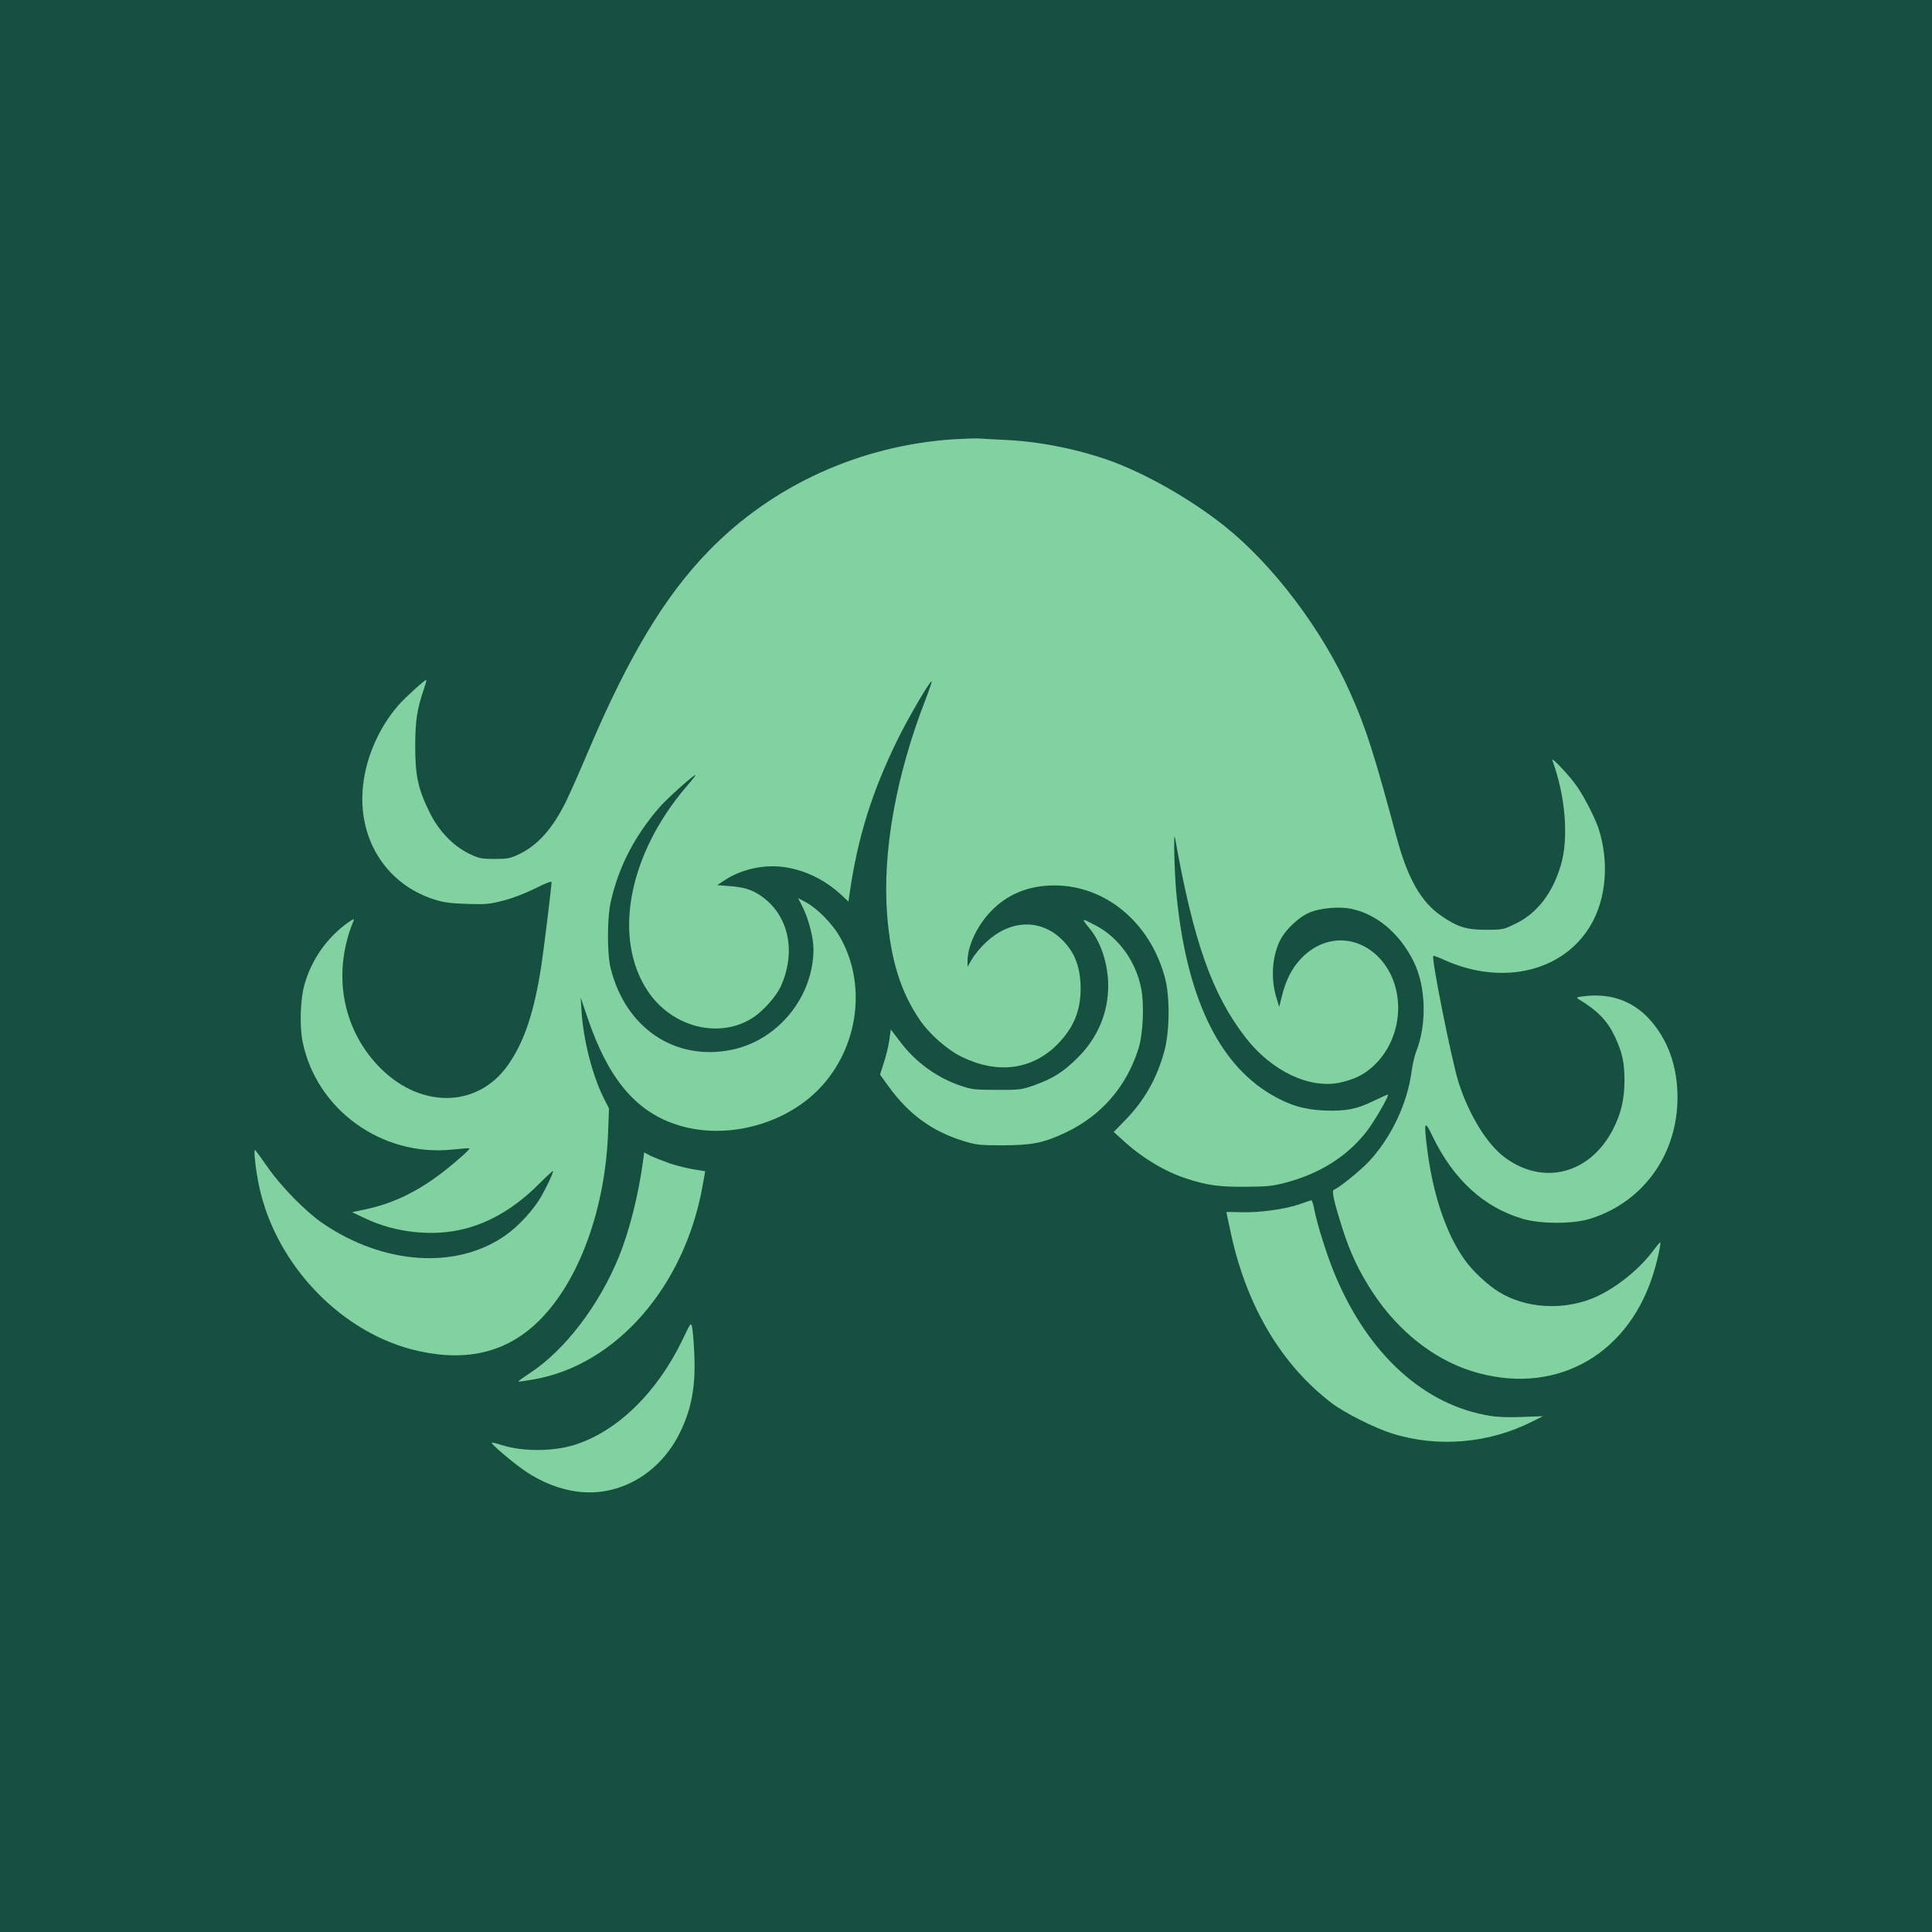
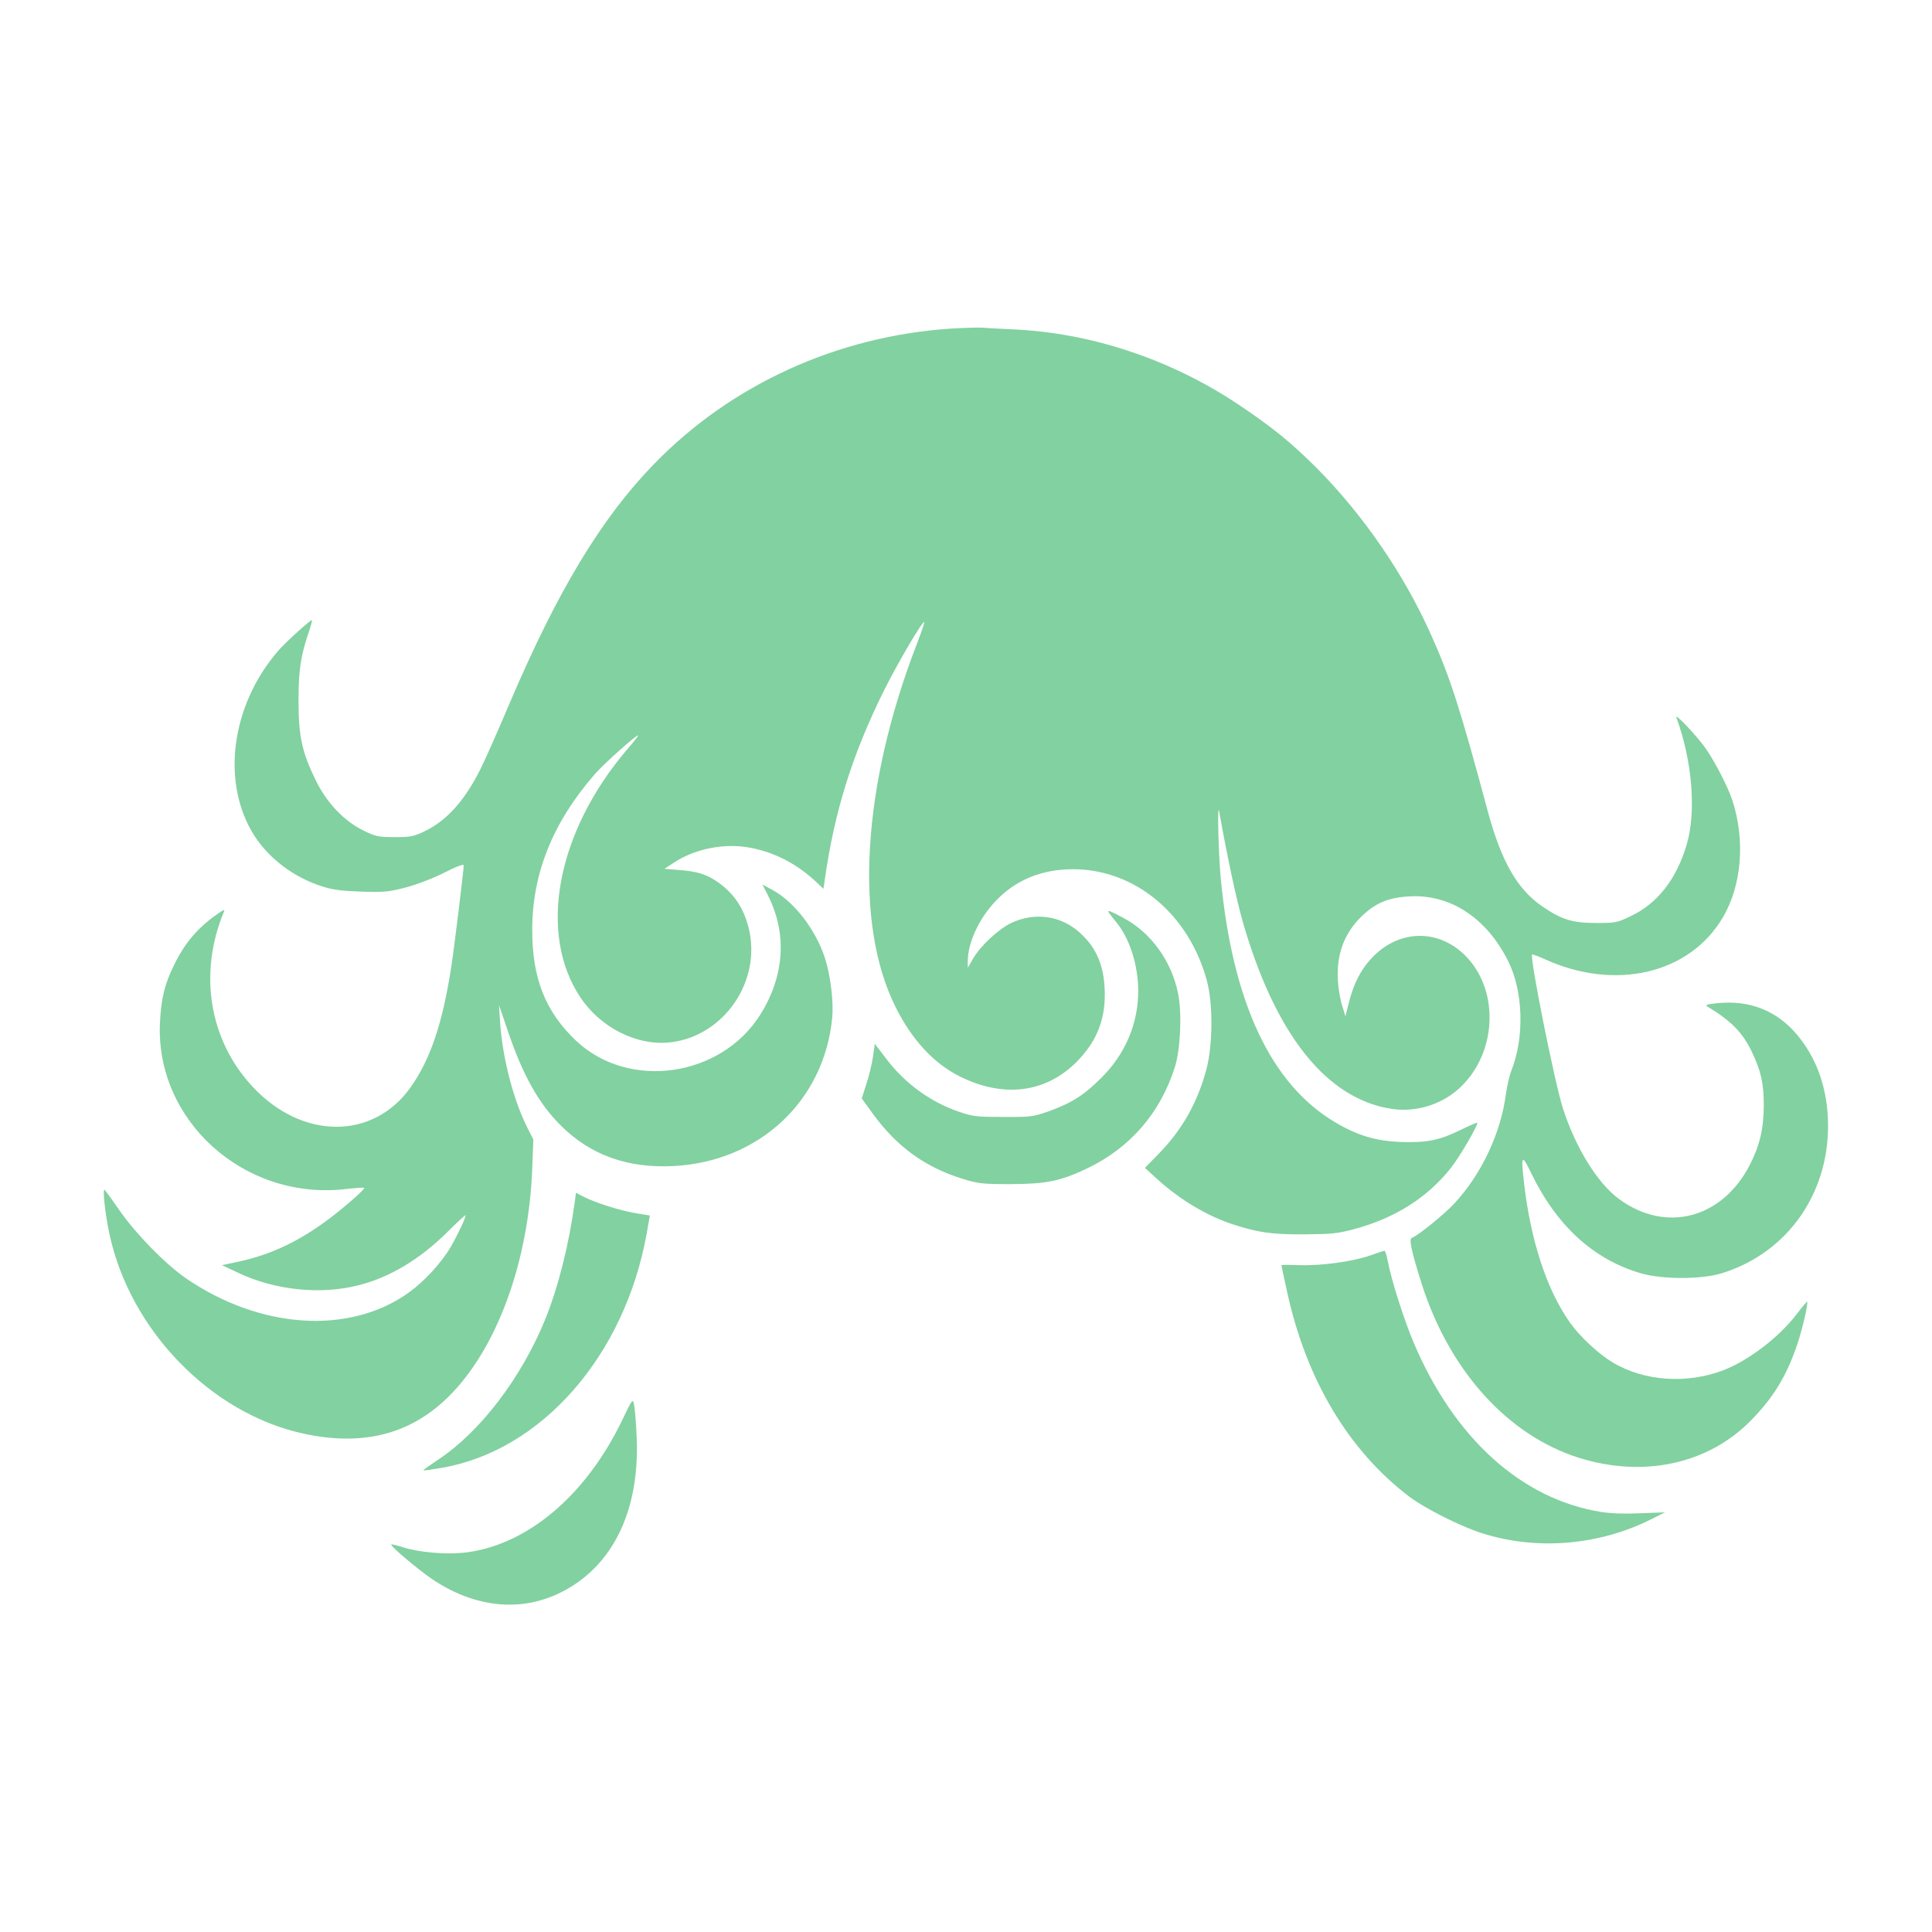
- <svg xmlns="http://www.w3.org/2000/svg" viewBox="0 0 1254 1254">
-   <rect width="1254" height="1254" fill="#82d1a0" />
-   <g transform="translate(0,1254) scale(0.1,-0.1)" fill="#165040" stroke="none">
-     <path d="M0 6270 l0 -6270 6270 0 6270 0 0 6270 0 6270 -6270 0 -6270 0 0 -6270z m6517 3415 c216 -9 461 -56 673 -130 235 -82 537 -253 760 -431 314 -251 631 -670 811 -1074 103 -229 156 -394 304 -945 73 -270 158 -419 292 -511 104 -71 161 -89 288 -89 107 0 112 1 189 38 141 67 243 198 297 382 52 176 30 448 -55 680 -12 31 117 -105 162 -173 48 -70 113 -198 136 -265 72 -216 53 -461 -51 -635 -178 -300 -575 -392 -950 -222 -37 17 -68 28 -70 26 -14 -14 120 -682 164 -821 68 -213 186 -404 302 -489 249 -183 550 -106 699 181 53 103 75 192 76 318 0 120 -14 184 -64 290 -49 102 -111 166 -236 241 -16 10 -8 13 48 19 176 19 324 -40 433 -172 99 -120 153 -267 162 -438 20 -390 -206 -724 -567 -836 -107 -34 -319 -34 -433 -1 -255 74 -453 255 -590 539 -49 103 -55 95 -37 -57 35 -306 122 -572 246 -746 52 -74 152 -167 227 -212 170 -103 403 -118 599 -41 134 53 292 174 388 298 29 39 55 69 56 68 7 -8 -23 -139 -52 -227 -175 -526 -652 -773 -1173 -609 -246 78 -472 257 -635 501 -92 138 -151 262 -204 428 -54 171 -70 242 -54 248 31 10 172 124 227 183 145 155 250 377 277 584 6 44 19 101 29 127 72 179 65 428 -17 590 -90 180 -238 305 -403 339 -76 16 -194 6 -264 -21 -74 -28 -167 -116 -202 -191 -50 -109 -57 -247 -19 -369 l17 -55 18 72 c25 100 62 174 119 236 147 161 367 164 514 8 178 -191 157 -524 -45 -705 -60 -54 -121 -83 -213 -103 -199 -41 -442 75 -611 292 -218 282 -338 622 -458 1295 -11 66 -5 -214 8 -355 63 -664 268 -1103 612 -1307 119 -71 216 -100 348 -106 142 -5 209 8 320 62 49 24 92 43 94 41 8 -8 -94 -183 -141 -242 -127 -161 -304 -272 -526 -330 -84 -22 -119 -25 -262 -26 -172 -1 -246 10 -381 54 -138 45 -284 133 -402 240 l-68 62 74 76 c126 129 207 273 255 451 35 131 36 353 3 475 -96 357 -384 597 -716 598 -170 0 -310 -58 -417 -172 -89 -94 -148 -223 -148 -321 l0 -35 29 50 c16 28 56 76 90 108 150 143 342 155 480 31 93 -83 134 -184 135 -329 1 -145 -47 -260 -153 -366 -165 -164 -388 -192 -620 -78 -94 46 -209 148 -271 239 -125 184 -189 391 -212 683 -31 406 56 898 249 1396 24 62 42 115 40 118 -9 8 -143 -221 -216 -367 -170 -344 -264 -643 -317 -1013 l-7 -49 -36 34 c-102 97 -222 160 -351 185 -139 28 -300 -3 -416 -80 l-49 -32 75 -6 c97 -7 146 -22 202 -59 186 -123 240 -364 135 -594 -28 -61 -108 -152 -172 -196 -217 -148 -532 -72 -691 168 -228 343 -126 884 250 1325 37 42 64 77 60 77 -13 0 -184 -153 -232 -208 -164 -189 -268 -390 -319 -621 -22 -103 -23 -330 0 -423 95 -389 417 -607 785 -532 302 61 532 344 532 654 0 74 -32 196 -70 272 l-30 59 52 -28 c72 -39 166 -134 216 -218 180 -307 127 -721 -127 -988 -232 -244 -629 -342 -944 -232 -259 90 -432 302 -563 688 l-45 132 6 -95 c13 -188 71 -413 145 -560 l33 -65 -6 -155 c-19 -500 -189 -965 -447 -1221 -204 -203 -461 -269 -780 -199 -495 108 -928 554 -1038 1070 -24 112 -38 250 -25 235 5 -5 43 -57 83 -115 87 -124 244 -284 353 -359 398 -272 874 -303 1191 -77 83 59 176 160 226 245 39 68 80 155 80 170 0 5 -44 -36 -97 -89 -146 -145 -306 -242 -474 -285 -204 -53 -450 -28 -649 67 l-85 40 85 18 c179 38 334 112 499 238 85 65 184 153 178 158 -2 3 -50 -1 -106 -7 -460 -50 -887 257 -977 700 -20 101 -15 270 11 366 45 164 147 310 284 407 35 25 43 27 36 12 -137 -330 -78 -688 155 -937 265 -284 644 -285 845 -3 107 151 172 344 219 651 15 97 66 513 66 539 0 8 -39 -6 -107 -41 -67 -33 -146 -63 -208 -79 -89 -23 -114 -25 -235 -21 -110 4 -150 9 -215 30 -299 97 -481 372 -462 697 12 201 98 408 235 565 40 46 174 167 179 162 2 -2 -5 -28 -15 -58 -45 -130 -57 -209 -57 -374 0 -191 19 -276 92 -425 59 -122 153 -220 258 -271 64 -31 78 -34 165 -34 86 0 101 3 160 31 119 57 215 164 300 334 26 52 96 210 155 350 257 603 491 992 774 1283 414 427 983 686 1593 726 68 4 141 6 163 5 22 -2 95 -6 162 -9z m595 -3152 c147 -77 258 -229 294 -403 22 -104 14 -298 -16 -395 -78 -247 -239 -434 -471 -545 -143 -68 -218 -83 -409 -84 -151 0 -173 3 -253 27 -205 63 -356 172 -487 352 l-58 80 24 75 c14 41 30 107 36 147 l10 71 61 -80 c99 -132 240 -234 392 -285 73 -25 94 -27 235 -27 149 -1 159 1 243 30 122 44 189 86 282 179 130 129 199 293 198 470 -1 135 -45 274 -115 361 -63 78 -63 78 34 27z m-2765 -1544 c45 -15 115 -33 156 -39 l74 -12 -17 -97 c-118 -655 -563 -1163 -1099 -1255 -52 -9 -96 -15 -97 -13 -2 2 34 27 79 57 224 148 444 436 572 748 71 174 129 405 160 634 l6 48 42 -22 c23 -11 79 -33 124 -49z m4183 -296 c19 -102 88 -317 139 -437 217 -512 578 -838 1004 -906 50 -8 125 -11 210 -7 l132 5 -68 -34 c-281 -143 -616 -172 -912 -78 -112 35 -307 133 -390 196 -325 247 -551 625 -654 1095 -17 78 -31 143 -31 145 0 2 43 2 96 0 115 -4 286 19 380 52 38 14 72 25 76 25 4 1 12 -25 18 -56z m-4024 -933 c11 -210 -16 -361 -91 -515 -131 -271 -398 -424 -672 -386 -115 16 -225 60 -332 131 -80 55 -226 178 -219 186 2 2 32 -5 66 -16 136 -42 325 -42 465 0 278 84 540 338 706 682 54 113 56 116 63 85 4 -18 11 -93 14 -167z" />
+ <svg xmlns="http://www.w3.org/2000/svg" viewBox="109.6 109.1 1034.9 1034.9">
+   <g transform="translate(0,1254) scale(0.1,-0.1)" fill="#82d1a0" stroke="none">
+     <path d="M6192 9689 c-610 -40 -1179 -299 -1593 -726 -283 -291 -517 -680 -774 -1283 -59 -140 -129 -298 -155 -350 -85 -170 -181 -277 -300 -334 -59 -28 -74 -31 -160 -31 -87 0 -101 3 -165 34 -105 51 -199 149 -258 271 -73 149 -92 234 -92 425 0 165 12 244 57 374 10 30 17 56 15 58 -5 5 -139 -116 -179 -162 -256 -294 -310 -712 -128 -995 80 -122 209 -219 355 -267 65 -21 105 -26 215 -30 121 -4 146 -2 235 21 62 16 141 46 208 79 68 35 107 49 107 41 0 -26 -51 -442 -66 -539 -47 -307 -112 -500 -219 -651 -201 -282 -580 -281 -845 3 -233 249 -292 607 -155 937 7 15 -1 13 -36 -12 -105 -74 -174 -155 -231 -273 -50 -102 -68 -175 -75 -305 -27 -524 447 -954 988 -895 56 6 104 10 106 7 6 -5 -93 -93 -178 -158 -165 -126 -320 -200 -499 -238 l-85 -18 85 -40 c199 -95 445 -120 649 -67 168 43 328 140 474 285 53 53 97 94 97 89 0 -15 -41 -102 -80 -170 -50 -85 -143 -186 -226 -245 -317 -226 -793 -195 -1191 77 -109 75 -266 235 -353 359 -40 58 -78 110 -83 115 -13 15 1 -123 25 -235 110 -516 543 -962 1038 -1070 319 -70 576 -4 780 199 258 256 428 721 447 1221 l6 155 -33 65 c-74 147 -132 372 -145 560 l-6 95 45 -132 c82 -243 167 -395 288 -515 159 -157 357 -228 603 -215 459 24 807 350 849 796 8 86 -10 229 -40 321 -51 153 -165 300 -282 363 l-52 28 30 -59 c103 -204 89 -431 -42 -639 -211 -335 -704 -405 -986 -139 -164 155 -235 334 -235 591 -1 303 109 577 335 837 48 55 219 208 232 208 4 0 -23 -35 -60 -77 -376 -441 -478 -982 -250 -1325 109 -165 307 -264 486 -242 288 35 489 333 415 617 -28 109 -83 187 -173 247 -56 37 -105 52 -202 59 l-75 6 49 32 c116 77 277 108 416 80 129 -25 249 -88 351 -185 l36 -34 7 49 c53 370 147 669 317 1013 73 146 207 375 216 367 2 -3 -16 -56 -40 -118 -294 -760 -337 -1497 -114 -1944 89 -178 206 -304 348 -374 232 -114 455 -86 620 78 106 106 154 221 153 366 -1 145 -42 246 -135 329 -100 90 -238 110 -364 52 -67 -31 -167 -123 -206 -191 l-29 -50 0 35 c0 98 59 227 148 321 107 114 247 172 417 172 332 -1 620 -241 716 -598 33 -122 32 -344 -3 -475 -48 -178 -129 -322 -255 -451 l-74 -76 68 -62 c118 -107 264 -195 402 -240 135 -44 209 -55 381 -54 143 1 178 4 262 26 222 58 399 169 526 330 47 59 149 234 141 242 -2 2 -45 -17 -94 -41 -111 -54 -178 -67 -320 -62 -132 6 -229 35 -348 106 -344 204 -549 643 -612 1307 -13 141 -19 421 -8 355 43 -240 91 -466 127 -592 174 -602 449 -947 798 -999 127 -19 262 22 357 107 202 181 223 514 45 705 -147 156 -367 153 -514 -8 -57 -62 -94 -136 -119 -236 l-18 -72 -17 55 c-10 30 -20 89 -23 130 -10 142 31 257 126 350 72 70 143 101 251 107 221 15 417 -112 534 -345 82 -162 89 -411 17 -590 -10 -26 -23 -83 -29 -127 -27 -207 -132 -429 -277 -584 -55 -59 -196 -173 -227 -183 -16 -6 0 -77 54 -248 149 -464 459 -808 839 -929 348 -110 696 -35 926 201 120 123 190 238 247 408 29 88 59 219 52 227 -1 1 -27 -29 -56 -68 -96 -124 -254 -245 -388 -298 -196 -77 -429 -62 -599 41 -75 45 -175 138 -227 212 -124 174 -211 440 -246 746 -18 152 -12 160 37 57 137 -284 335 -465 590 -539 114 -33 326 -33 433 1 361 112 587 446 567 836 -9 171 -63 318 -162 438 -109 132 -257 191 -433 172 -56 -6 -64 -9 -48 -19 125 -75 187 -139 236 -241 50 -106 64 -170 64 -290 -1 -126 -23 -215 -76 -318 -149 -287 -450 -364 -699 -181 -116 85 -234 276 -302 489 -44 139 -178 807 -164 821 2 2 33 -9 70 -26 375 -170 772 -78 950 222 104 174 123 419 51 635 -23 67 -88 195 -136 265 -45 68 -174 204 -162 173 85 -232 107 -504 55 -680 -54 -184 -156 -315 -297 -382 -77 -37 -82 -38 -189 -38 -127 0 -184 18 -288 89 -134 92 -219 241 -292 511 -148 551 -201 716 -304 945 -143 321 -362 640 -611 891 -137 137 -238 219 -420 341 -364 243 -791 385 -1213 403 -67 3 -140 7 -162 9 -22 1 -95 -1 -163 -5z M7041 6553 c7 -10 24 -31 37 -47 70 -87 114 -226 115 -361 1 -177 -68 -341 -198 -470 -93 -93 -160 -135 -282 -179 -84 -29 -94 -31 -243 -30 -141 0 -162 2 -235 27 -152 51 -293 153 -392 285 l-61 80 -10 -71 c-6 -40 -22 -106 -36 -147 l-24 -75 58 -80 c131 -180 282 -289 487 -352 80 -24 102 -27 253 -27 191 1 266 16 409 84 232 111 393 298 471 545 30 97 38 291 16 395 -36 174 -147 326 -294 403 -79 42 -90 45 -71 20z M4175 5012 c-31 -229 -89 -460 -160 -634 -128 -312 -348 -600 -572 -748 -45 -30 -81 -55 -79 -57 1 -2 45 4 97 13 536 92 981 600 1099 1255 l17 97 -74 12 c-81 13 -214 55 -280 88 l-42 22 -6 -48z M8436 4724 c-94 -33 -265 -56 -380 -52 -53 2 -96 2 -96 0 0 -2 14 -67 31 -145 103 -470 329 -848 654 -1095 83 -63 278 -161 390 -196 296 -94 631 -65 912 78 l68 34 -132 -5 c-85 -4 -160 -1 -210 7 -426 68 -787 394 -1004 906 -51 120 -120 335 -139 437 -6 31 -14 57 -18 56 -4 0 -38 -11 -76 -25z M4429 3842 c-198 -411 -519 -678 -856 -711 -96 -9 -232 3 -315 29 -34 11 -64 18 -66 16 -7 -8 139 -131 219 -186 256 -172 534 -182 765 -27 231 154 348 437 330 797 -3 74 -10 149 -14 167 -7 31 -9 28 -63 -85z" />
  </g>
</svg>
